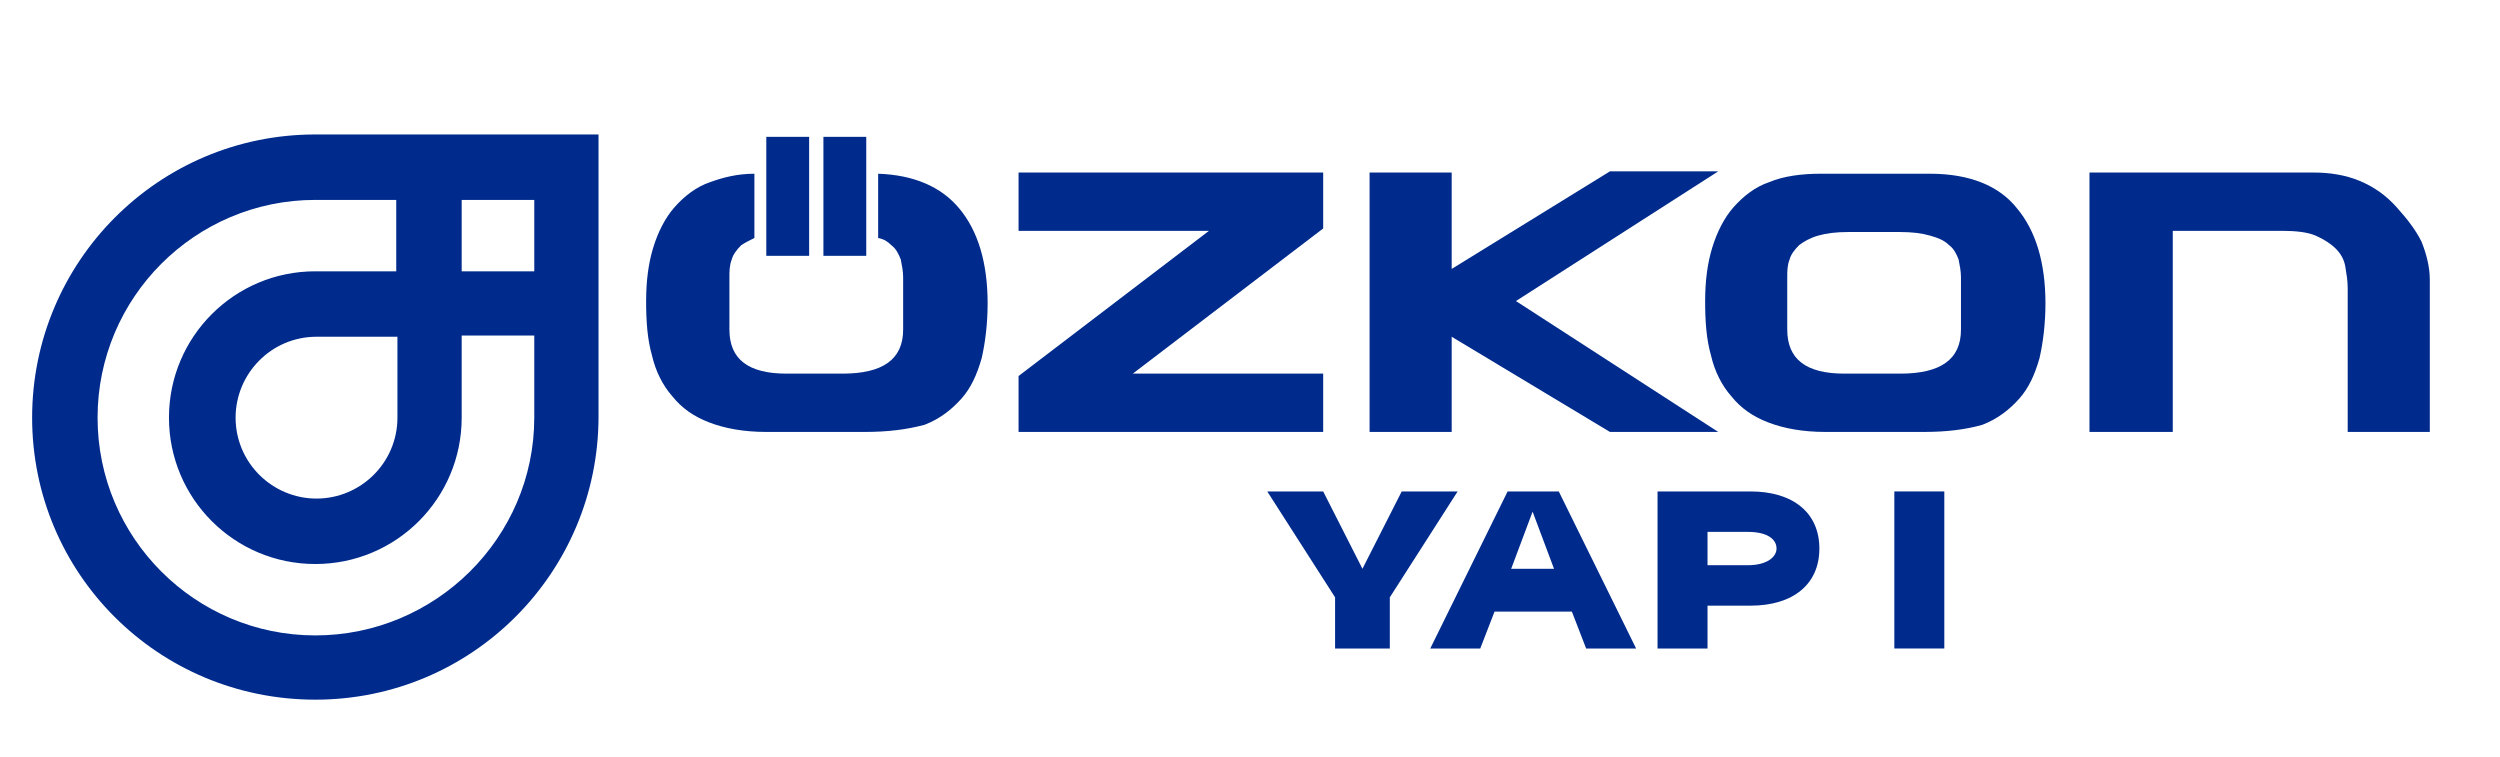
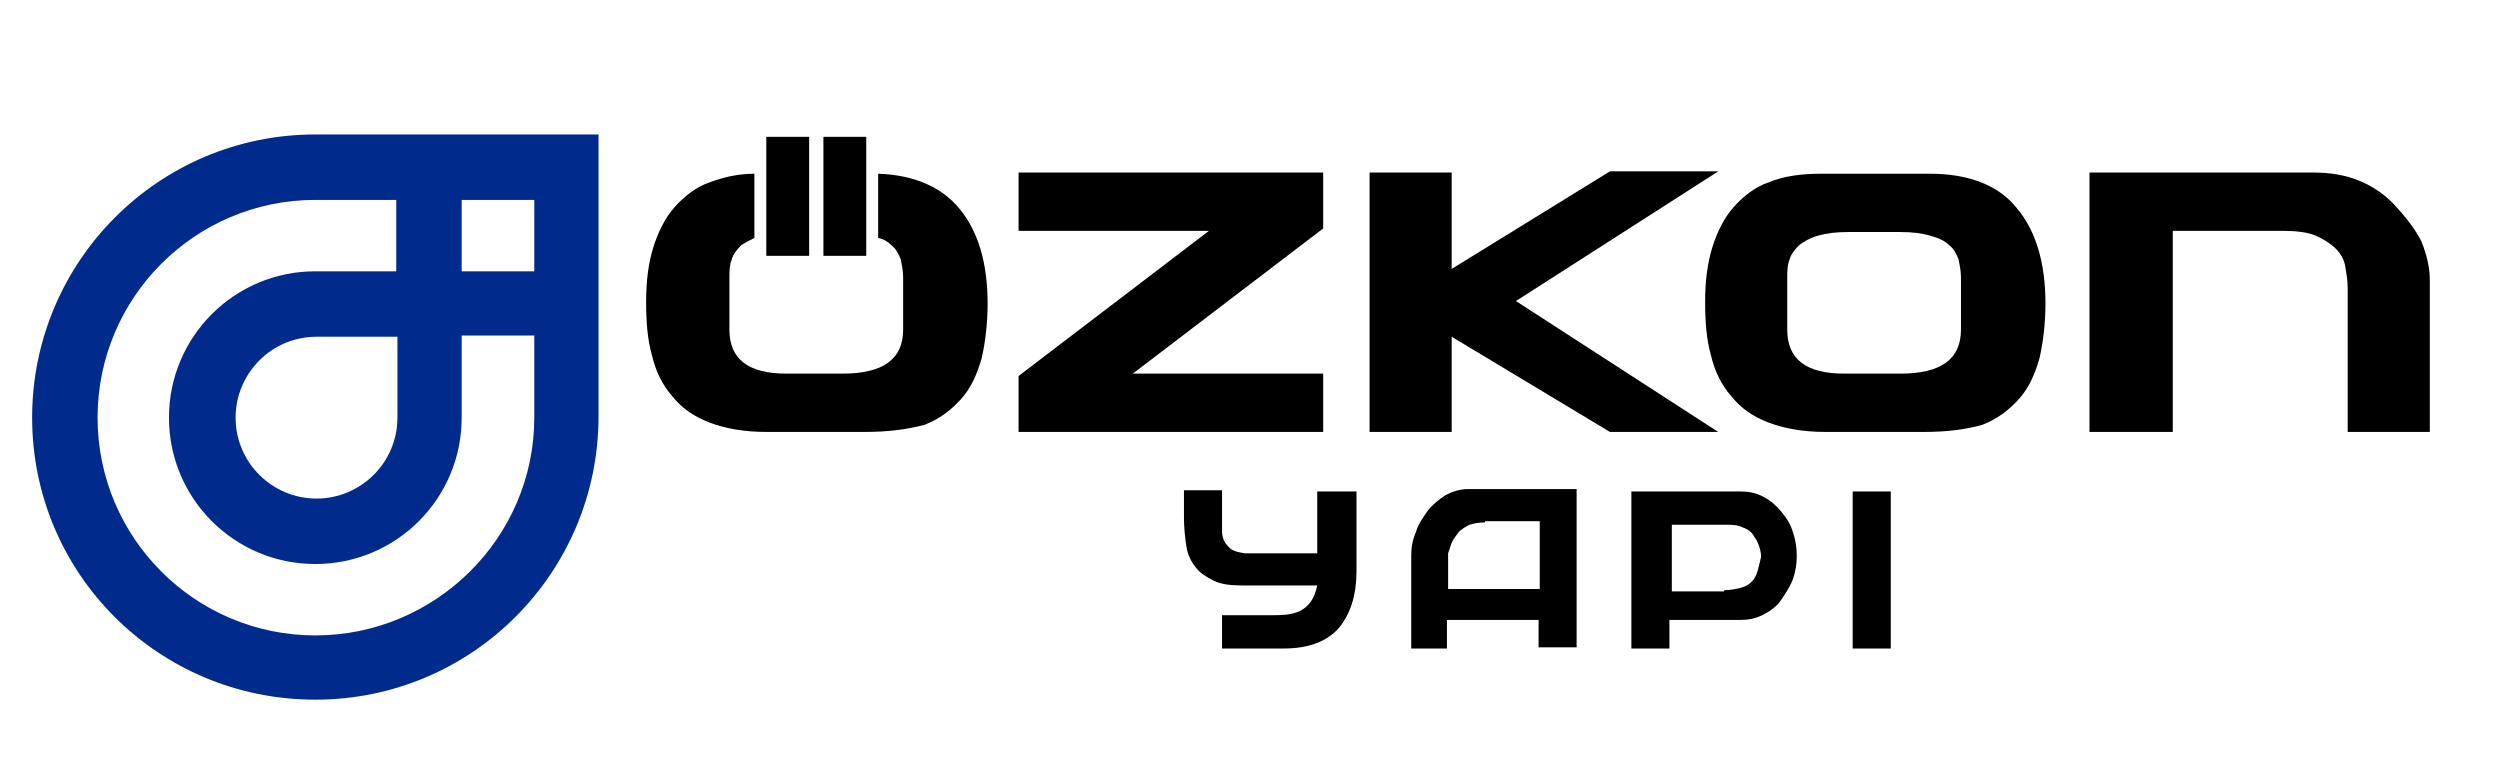
<svg xmlns="http://www.w3.org/2000/svg" version="1.1" id="katman_1" x="0px" y="0px" viewBox="0 0 210.1 63.6" style="enable-background:new 0 0 210.1 63.6;" xml:space="preserve">
  <style type="text/css">
	.st0{fill-rule:evenodd;clip-rule:evenodd;fill:#002B8D;}
- 	.st1{fill-rule:evenodd;clip-rule:evenodd;fill:#002B8D;}
+ 	.st1{fill-rule:evenodd;clip-rule:evenodd;}
</style>
  <path class="st0" d="M44.9,11.3h5.4v5.4v6v5.4v6.9c0,13.1-10.6,23.8-23.8,23.8S2.7,48.2,2.7,35.1s10.6-23.8,23.8-23.8h6.8h5.4H44.9z   M44.9,22.8V20v-3.2h-3.2h-2.9v6H44.9z M44.9,35.1v-6.9h-6.1v6.9c0,6.8-5.5,12.3-12.3,12.3s-12.3-5.5-12.3-12.3  c0-6.8,5.5-12.3,12.3-12.3v0h6.8v-6h-6.8C16.4,16.8,8.2,25,8.2,35.1s8.2,18.3,18.3,18.3S44.9,45.2,44.9,35.1z M33.4,35.1L33.4,35.1  v-6.8h-6.5c-0.1,0-0.2,0-0.3,0c-3.8,0-6.8,3.1-6.8,6.8c0,3.8,3.1,6.8,6.8,6.8S33.4,38.9,33.4,35.1z" />
  <g>
+     <path d="M158.9,54.5h-3.2V41.3h3.2V54.5z M144.9,49.6c0.5,0,1-0.1,1.4-0.2c0.4-0.1,0.7-0.3,0.9-0.5c0.2-0.2,0.4-0.5,0.5-0.9   c0.1-0.3,0.2-0.8,0.3-1.2c0-0.4-0.1-0.7-0.2-1c-0.1-0.3-0.3-0.6-0.5-0.9c-0.2-0.3-0.6-0.5-0.9-0.6c-0.4-0.2-0.9-0.2-1.4-0.2h-4.5   v5.6H144.9z M140.3,54.5h-3.2V41.3h9.1c0.7,0,1.3,0.1,1.9,0.4c0.6,0.3,1.1,0.7,1.6,1.3c0.5,0.6,0.8,1.1,1,1.8   c0.2,0.6,0.3,1.2,0.3,1.9l0,0h0c0,0.7-0.1,1.3-0.3,1.9c-0.2,0.6-0.6,1.2-1,1.8c-0.4,0.6-1,1-1.6,1.3c-0.6,0.3-1.2,0.4-1.9,0.4h-5.9   V54.5z M124.8,43.9c-0.5,0-1,0.1-1.3,0.2c-0.4,0.2-0.7,0.4-0.9,0.6c-0.2,0.3-0.4,0.5-0.6,0.9c-0.1,0.3-0.2,0.6-0.3,0.9v3h7.7v-5.7   H124.8z M121.7,54.5h-3.1v-7.8c0-0.7,0.1-1.3,0.4-2c0.2-0.7,0.6-1.2,1-1.8c0.4-0.5,0.9-0.9,1.5-1.3c0.6-0.3,1.2-0.5,1.9-0.5h9.1   v13.3h-3.2v-2.3h-7.7V54.5z M114,41.3h-3.3v5.2h-6.1c-0.6-0.1-1.1-0.2-1.4-0.6c-0.3-0.3-0.5-0.7-0.5-1.3v-3.4h-3.2v2.3   c0,0.9,0.1,1.7,0.2,2.4c0.1,0.7,0.4,1.3,0.8,1.8c0.4,0.5,0.9,0.8,1.5,1.1c0.6,0.3,1.4,0.4,2.3,0.4h6.4c-0.2,1-0.6,1.6-1.2,2   c-0.6,0.4-1.4,0.5-2.4,0.5h-4.4v2.8h5.2c2.1,0,3.6-0.6,4.6-1.7c1-1.2,1.5-2.8,1.5-4.8L114,41.3z" />
    <path class="st1" d="M72.7,36.3h-8.3c-1.9,0-3.5-0.3-4.8-0.8c-1.3-0.5-2.3-1.2-3.1-2.2c-0.8-0.9-1.4-2.1-1.7-3.4   c-0.4-1.4-0.5-2.9-0.5-4.6c0-1.7,0.2-3.2,0.6-4.5c0.4-1.3,1-2.5,1.8-3.4c0.8-0.9,1.8-1.7,3-2.1c1.1-0.4,2.3-0.7,3.7-0.7v5.4   c-0.4,0.2-0.8,0.4-1.1,0.6c-0.4,0.4-0.7,0.8-0.8,1.2c-0.2,0.5-0.2,1-0.2,1.5v4.4c0,2.5,1.6,3.7,4.8,3.7h4.7c3.4,0,5.1-1.2,5.1-3.7   v-4.4c0-0.5-0.1-1-0.2-1.5c-0.2-0.5-0.4-0.9-0.8-1.2c-0.3-0.3-0.6-0.5-1.1-0.6v-5.4c3,0.1,5.3,1.1,6.8,2.9c1.6,1.9,2.4,4.6,2.4,8   c0,1.7-0.2,3.3-0.5,4.6c-0.4,1.4-0.9,2.5-1.7,3.4c-0.8,0.9-1.8,1.7-3.1,2.2C76.2,36.1,74.6,36.3,72.7,36.3" />
+     <polygon points="111.2,19.2 95.2,31.4 111.2,31.4 111.2,36.3 85.6,36.3 85.6,31.6 101.6,19.4 85.6,19.4 85.6,14.5 111.2,14.5  " />
+     <polygon points="122,14.5 122,22.6 135.3,14.4 144.4,14.4 127.4,25.3 144.4,36.3 135.3,36.3 122,28.3 122,36.3 115.1,36.3    115.1,14.5  " />
+     <path d="M164.8,23.3c0-0.5-0.1-1-0.2-1.5c-0.2-0.5-0.4-0.9-0.8-1.2c-0.4-0.4-0.9-0.6-1.6-0.8c-0.7-0.2-1.5-0.3-2.5-0.3h-4.4   c-1,0-1.8,0.1-2.5,0.3c-0.7,0.2-1.2,0.5-1.6,0.8c-0.4,0.4-0.7,0.8-0.8,1.2c-0.2,0.5-0.2,1-0.2,1.5v4.4c0,2.5,1.6,3.7,4.8,3.7h4.7   c3.4,0,5.1-1.2,5.1-3.7V23.3z M161.7,36.3h-8.3c-1.9,0-3.5-0.3-4.8-0.8c-1.3-0.5-2.3-1.2-3.1-2.2c-0.8-0.9-1.4-2.1-1.7-3.4   c-0.4-1.4-0.5-2.9-0.5-4.6c0-1.7,0.2-3.2,0.6-4.5c0.4-1.3,1-2.5,1.8-3.4c0.8-0.9,1.8-1.7,3-2.1c1.2-0.5,2.7-0.7,4.3-0.7h9.2   c3.3,0,5.8,1,7.3,2.9c1.6,1.9,2.4,4.6,2.4,8c0,1.7-0.2,3.3-0.5,4.6c-0.4,1.4-0.9,2.5-1.7,3.4c-0.8,0.9-1.8,1.7-3.1,2.2   C165.2,36.1,163.6,36.3,161.7,36.3z" />
+     <path d="M204.1,36.3h-6.8V24.2c0-0.6-0.1-1.2-0.2-1.8c-0.1-0.6-0.4-1.1-0.8-1.5c-0.4-0.4-1-0.8-1.7-1.1c-0.7-0.3-1.7-0.4-2.8-0.4   h-9.2v16.9h-7V14.5h18.8c1.4,0,2.7,0.2,3.9,0.7c1.2,0.5,2.2,1.2,3.1,2.2c0.9,1,1.6,1.9,2.1,2.9c0.4,1,0.7,2.1,0.7,3.2V36.3z" />
    <rect x="64.4" y="11.5" class="st1" width="3.6" height="10" />
    <rect x="69.2" y="11.5" class="st1" width="3.6" height="10" />
-     <polygon class="st1" points="111.2,19.2 95.2,31.4 111.2,31.4 111.2,36.3 85.6,36.3 85.6,31.6 101.6,19.4 85.6,19.4 85.6,14.5 111.2,14.5" />
-     <polygon class="st1" points="122,14.5 122,22.6 135.3,14.4 144.4,14.4 127.4,25.3 144.4,36.3 135.3,36.3 122,28.3 122,36.3 115.1,36.3 115.1,14.5" />
-     <path class="st1" d="M164.8,23.3c0-0.5-0.1-1-0.2-1.5c-0.2-0.5-0.4-0.9-0.8-1.2c-0.4-0.4-0.9-0.6-1.6-0.8c-0.7-0.2-1.5-0.3-2.5-0.3h-4.4   c-1,0-1.8,0.1-2.5,0.3c-0.7,0.2-1.2,0.5-1.6,0.8c-0.4,0.4-0.7,0.8-0.8,1.2c-0.2,0.5-0.2,1-0.2,1.5v4.4c0,2.5,1.6,3.7,4.8,3.7h4.7   c3.4,0,5.1-1.2,5.1-3.7V23.3z M161.7,36.3h-8.3c-1.9,0-3.5-0.3-4.8-0.8c-1.3-0.5-2.3-1.2-3.1-2.2c-0.8-0.9-1.4-2.1-1.7-3.4   c-0.4-1.4-0.5-2.9-0.5-4.6c0-1.7,0.2-3.2,0.6-4.5c0.4-1.3,1-2.5,1.8-3.4c0.8-0.9,1.8-1.7,3-2.1c1.2-0.5,2.7-0.7,4.3-0.7h9.2   c3.3,0,5.8,1,7.3,2.9c1.6,1.9,2.4,4.6,2.4,8c0,1.7-0.2,3.3-0.5,4.6c-0.4,1.4-0.9,2.5-1.7,3.4c-0.8,0.9-1.8,1.7-3.1,2.2   C165.2,36.1,163.6,36.3,161.7,36.3z" />
-     <path class="st1" d="M204.1,36.3h-6.8V24.2c0-0.6-0.1-1.2-0.2-1.8c-0.1-0.6-0.4-1.1-0.8-1.5c-0.4-0.4-1-0.8-1.7-1.1c-0.7-0.3-1.7-0.4-2.8-0.4   h-9.2v16.9h-7V14.5h18.8c1.4,0,2.7,0.2,3.9,0.7c1.2,0.5,2.2,1.2,3.1,2.2c0.9,1,1.6,1.9,2.1,2.9c0.4,1,0.7,2.1,0.7,3.2V36.3z" />
-     <polygon class="st1" points="106.5,41.3 111.2,41.3 114.5,47.8 117.8,41.3 122.5,41.3 116.8,50.2 116.8,54.5 112.2,54.5 112.2,50.2" />
-     <path class="st1" d="M137.5,54.5h-4.2l-1.2-3.1h-6.5l-1.2,3.1h-4.2l6.5-13.2h4.3L137.5,54.5z M130.6,47.8l-1.8-4.8l-1.8,4.8H130.6z" />
-     <path class="st1" d="M143.5,54.5h-4.2V41.3h7.8c3.6,0,5.8,1.8,5.8,4.8c0,3-2.2,4.8-5.8,4.8h-3.6V54.5z M143.5,47.5h3.4c1.6,0,2.4-0.7,2.4-1.4c0-0.8-0.8-1.4-2.4-1.4h-3.4V47.5z" />
-     <rect x="159.2" y="41.3" class="st1" width="4.2" height="13.2" />
  </g>
</svg>
